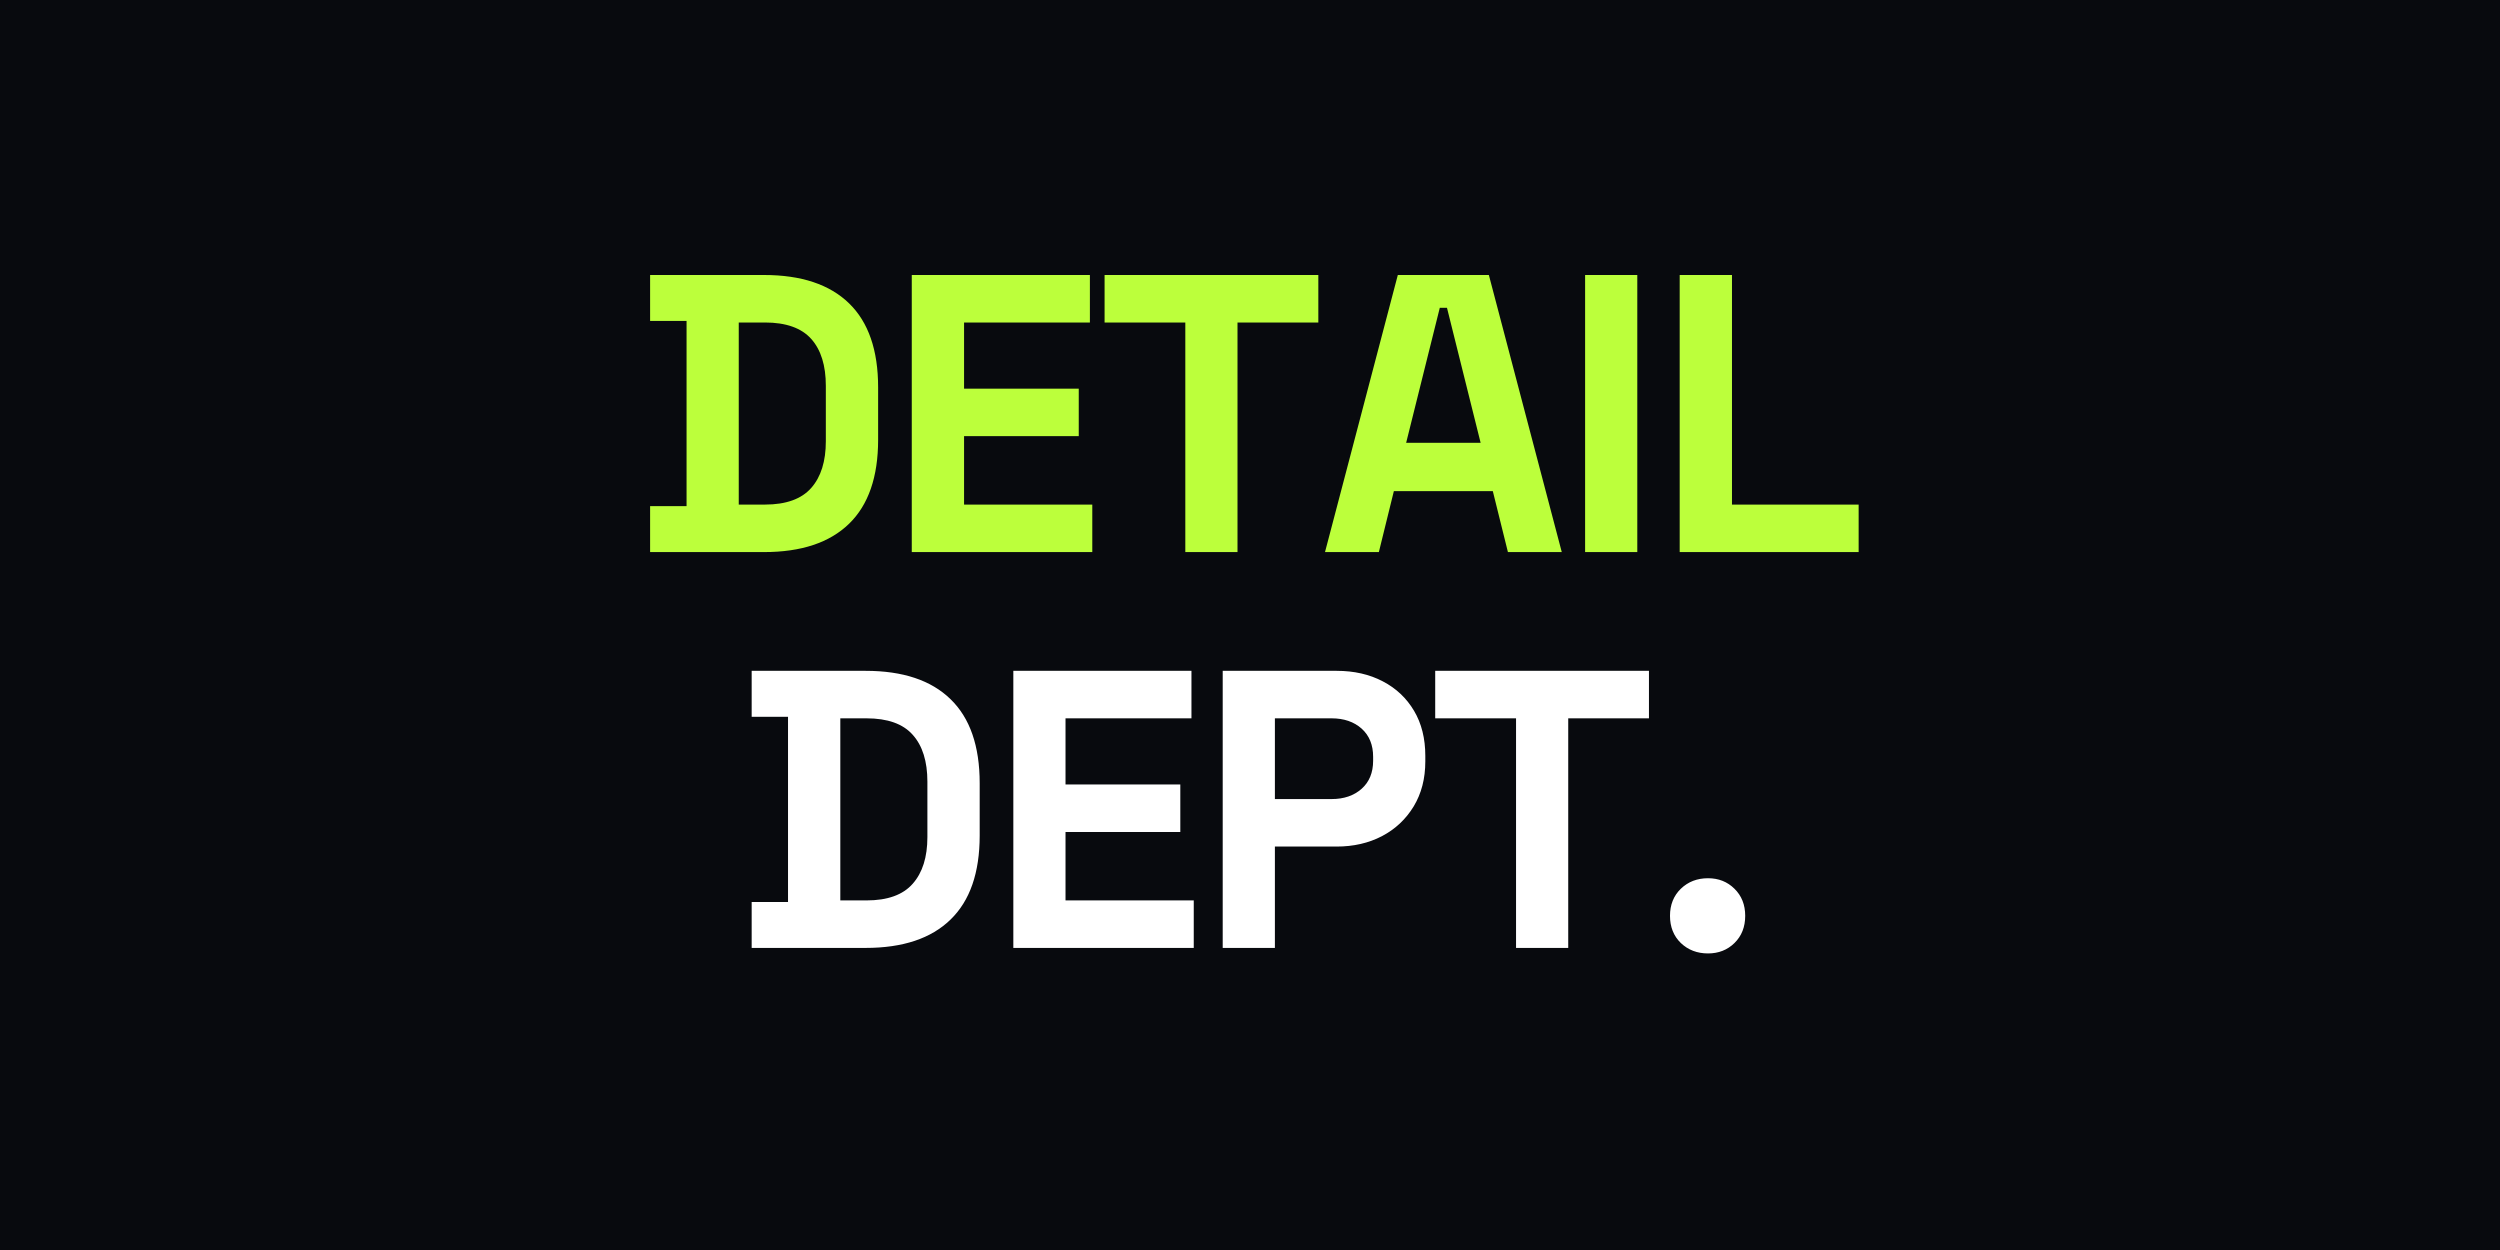
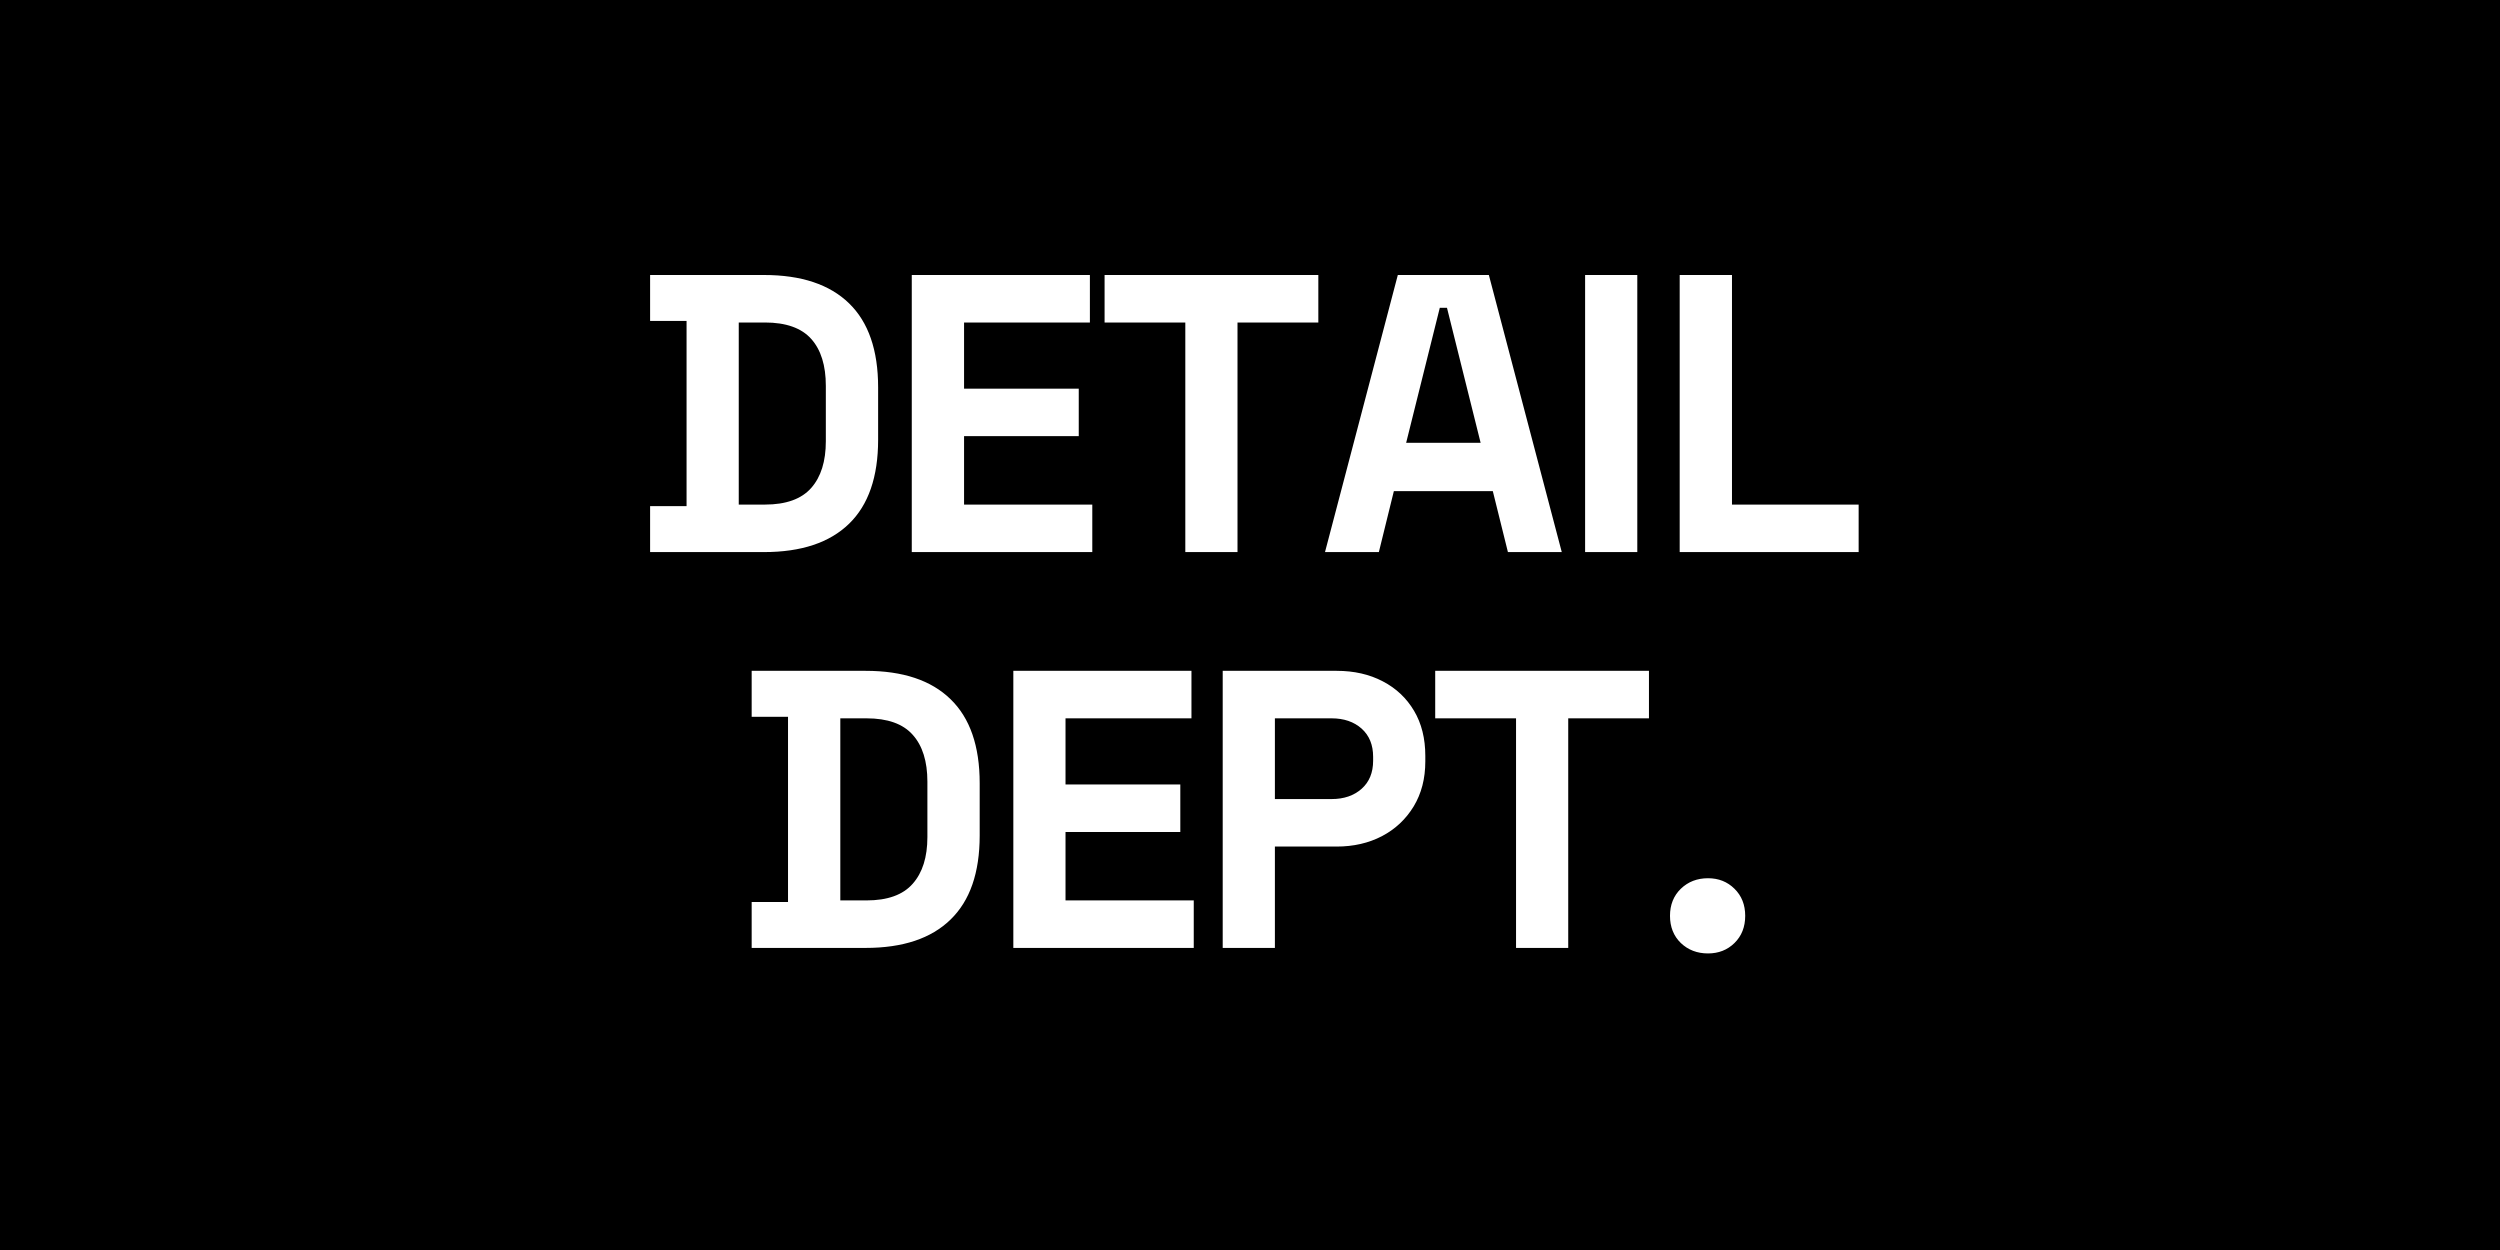
<svg xmlns="http://www.w3.org/2000/svg" width="240" height="120" viewBox="0 0 240 120">
-   <rect width="240" height="120" fill="#080a0e" />
-   <path d="M73.35 53L62.41 53L62.41 48.59L65.91 48.59L65.91 30.81L62.41 30.81L62.41 26.40L73.35 26.40Q78.71 26.40 81.51 29.12Q84.30 31.83 84.30 37.19L84.30 42.21Q84.30 47.57 81.51 50.28Q78.71 53 73.35 53M70.92 30.96L70.92 48.44L73.43 48.44Q76.47 48.44 77.88 46.84Q79.28 45.25 79.28 42.36L79.28 37.04Q79.28 34.11 77.88 32.54Q76.47 30.96 73.43 30.96M104.86 53L87.53 53L87.53 26.40L104.63 26.40L104.63 30.96L92.55 30.96L92.55 37.31L103.56 37.31L103.56 41.87L92.55 41.87L92.55 48.44L104.86 48.44M118.80 53L113.79 53L113.79 30.96L106.04 30.96L106.04 26.40L126.56 26.40L126.56 30.96L118.80 30.96M132.37 53L127.20 53L134.19 26.40L142.93 26.40L149.93 53L144.76 53L143.31 47.15L133.81 47.15L132.37 53M138.22 29.55L134.99 42.51L142.14 42.51L138.91 29.55M157.18 53L152.17 53L152.17 26.40L157.18 26.40M178.43 53L161.25 53L161.25 26.40L166.27 26.40L166.27 48.44L178.43 48.44" fill="#bcff3b" />
+   <rect width="240" height="120" fill="#000000" />
+   <path d="M73.35 53L62.41 53L62.41 48.59L65.91 48.59L65.91 30.81L62.41 30.81L62.41 26.40L73.35 26.40Q78.71 26.40 81.51 29.12Q84.30 31.83 84.30 37.19L84.30 42.21Q84.30 47.57 81.51 50.28Q78.71 53 73.35 53M70.92 30.96L70.92 48.44L73.43 48.44Q76.47 48.44 77.88 46.84Q79.28 45.25 79.28 42.36L79.28 37.04Q79.28 34.11 77.88 32.54Q76.47 30.96 73.43 30.96M104.86 53L87.53 53L87.53 26.40L104.63 26.40L104.63 30.96L92.55 30.96L92.55 37.31L103.56 37.31L103.56 41.87L92.55 41.87L92.55 48.44L104.86 48.44M118.80 53L113.79 53L113.79 30.96L106.04 30.96L106.04 26.40L126.56 26.40L126.56 30.96L118.80 30.96M132.37 53L127.20 53L134.19 26.40L142.93 26.40L149.93 53L144.76 53L143.31 47.15L133.81 47.15L132.37 53M138.22 29.55L134.99 42.51L142.14 42.51L138.91 29.55M157.18 53L152.17 53L152.17 26.40L157.18 26.40M178.43 53L161.25 53L161.25 26.40L166.27 26.40L166.27 48.44L178.43 48.44" fill="#ffffff" />
  <path d="M83.10 91L72.16 91L72.16 86.59L75.65 86.59L75.65 68.81L72.16 68.81L72.16 64.40L83.10 64.40Q88.46 64.40 91.25 67.12Q94.05 69.83 94.05 75.19L94.05 80.21Q94.05 85.57 91.25 88.28Q88.46 91 83.10 91M80.67 68.96L80.67 86.44L83.18 86.44Q86.22 86.44 87.62 84.84Q89.03 83.25 89.03 80.36L89.03 75.04Q89.03 72.11 87.62 70.54Q86.22 68.96 83.18 68.96M114.60 91L97.28 91L97.28 64.40L114.38 64.40L114.38 68.96L102.29 68.96L102.29 75.31L113.31 75.31L113.31 79.87L102.29 79.87L102.29 86.44L114.60 86.44M122.39 91L117.38 91L117.38 64.40L128.32 64.40Q130.83 64.40 132.75 65.41Q134.67 66.41 135.75 68.24Q136.83 70.06 136.83 72.57L136.83 73.10Q136.83 75.57 135.71 77.42Q134.59 79.26 132.67 80.27Q130.75 81.27 128.32 81.27L122.39 81.27L122.39 91M122.39 68.96L122.39 76.71L127.83 76.71Q129.61 76.71 130.72 75.72Q131.82 74.74 131.82 73.03L131.82 72.65Q131.82 70.94 130.72 69.95Q129.61 68.96 127.83 68.96M150.55 91L145.54 91L145.54 68.96L137.78 68.96L137.78 64.40L158.30 64.40L158.30 68.96L150.55 68.96M163.97 91.53Q162.41 91.53 161.36 90.53Q160.32 89.52 160.32 87.92Q160.32 86.33 161.36 85.32Q162.41 84.31 163.97 84.31Q165.49 84.31 166.51 85.32Q167.54 86.33 167.54 87.92Q167.54 89.52 166.51 90.53Q165.49 91.53 163.97 91.53" fill="#ffffff" />
</svg>
